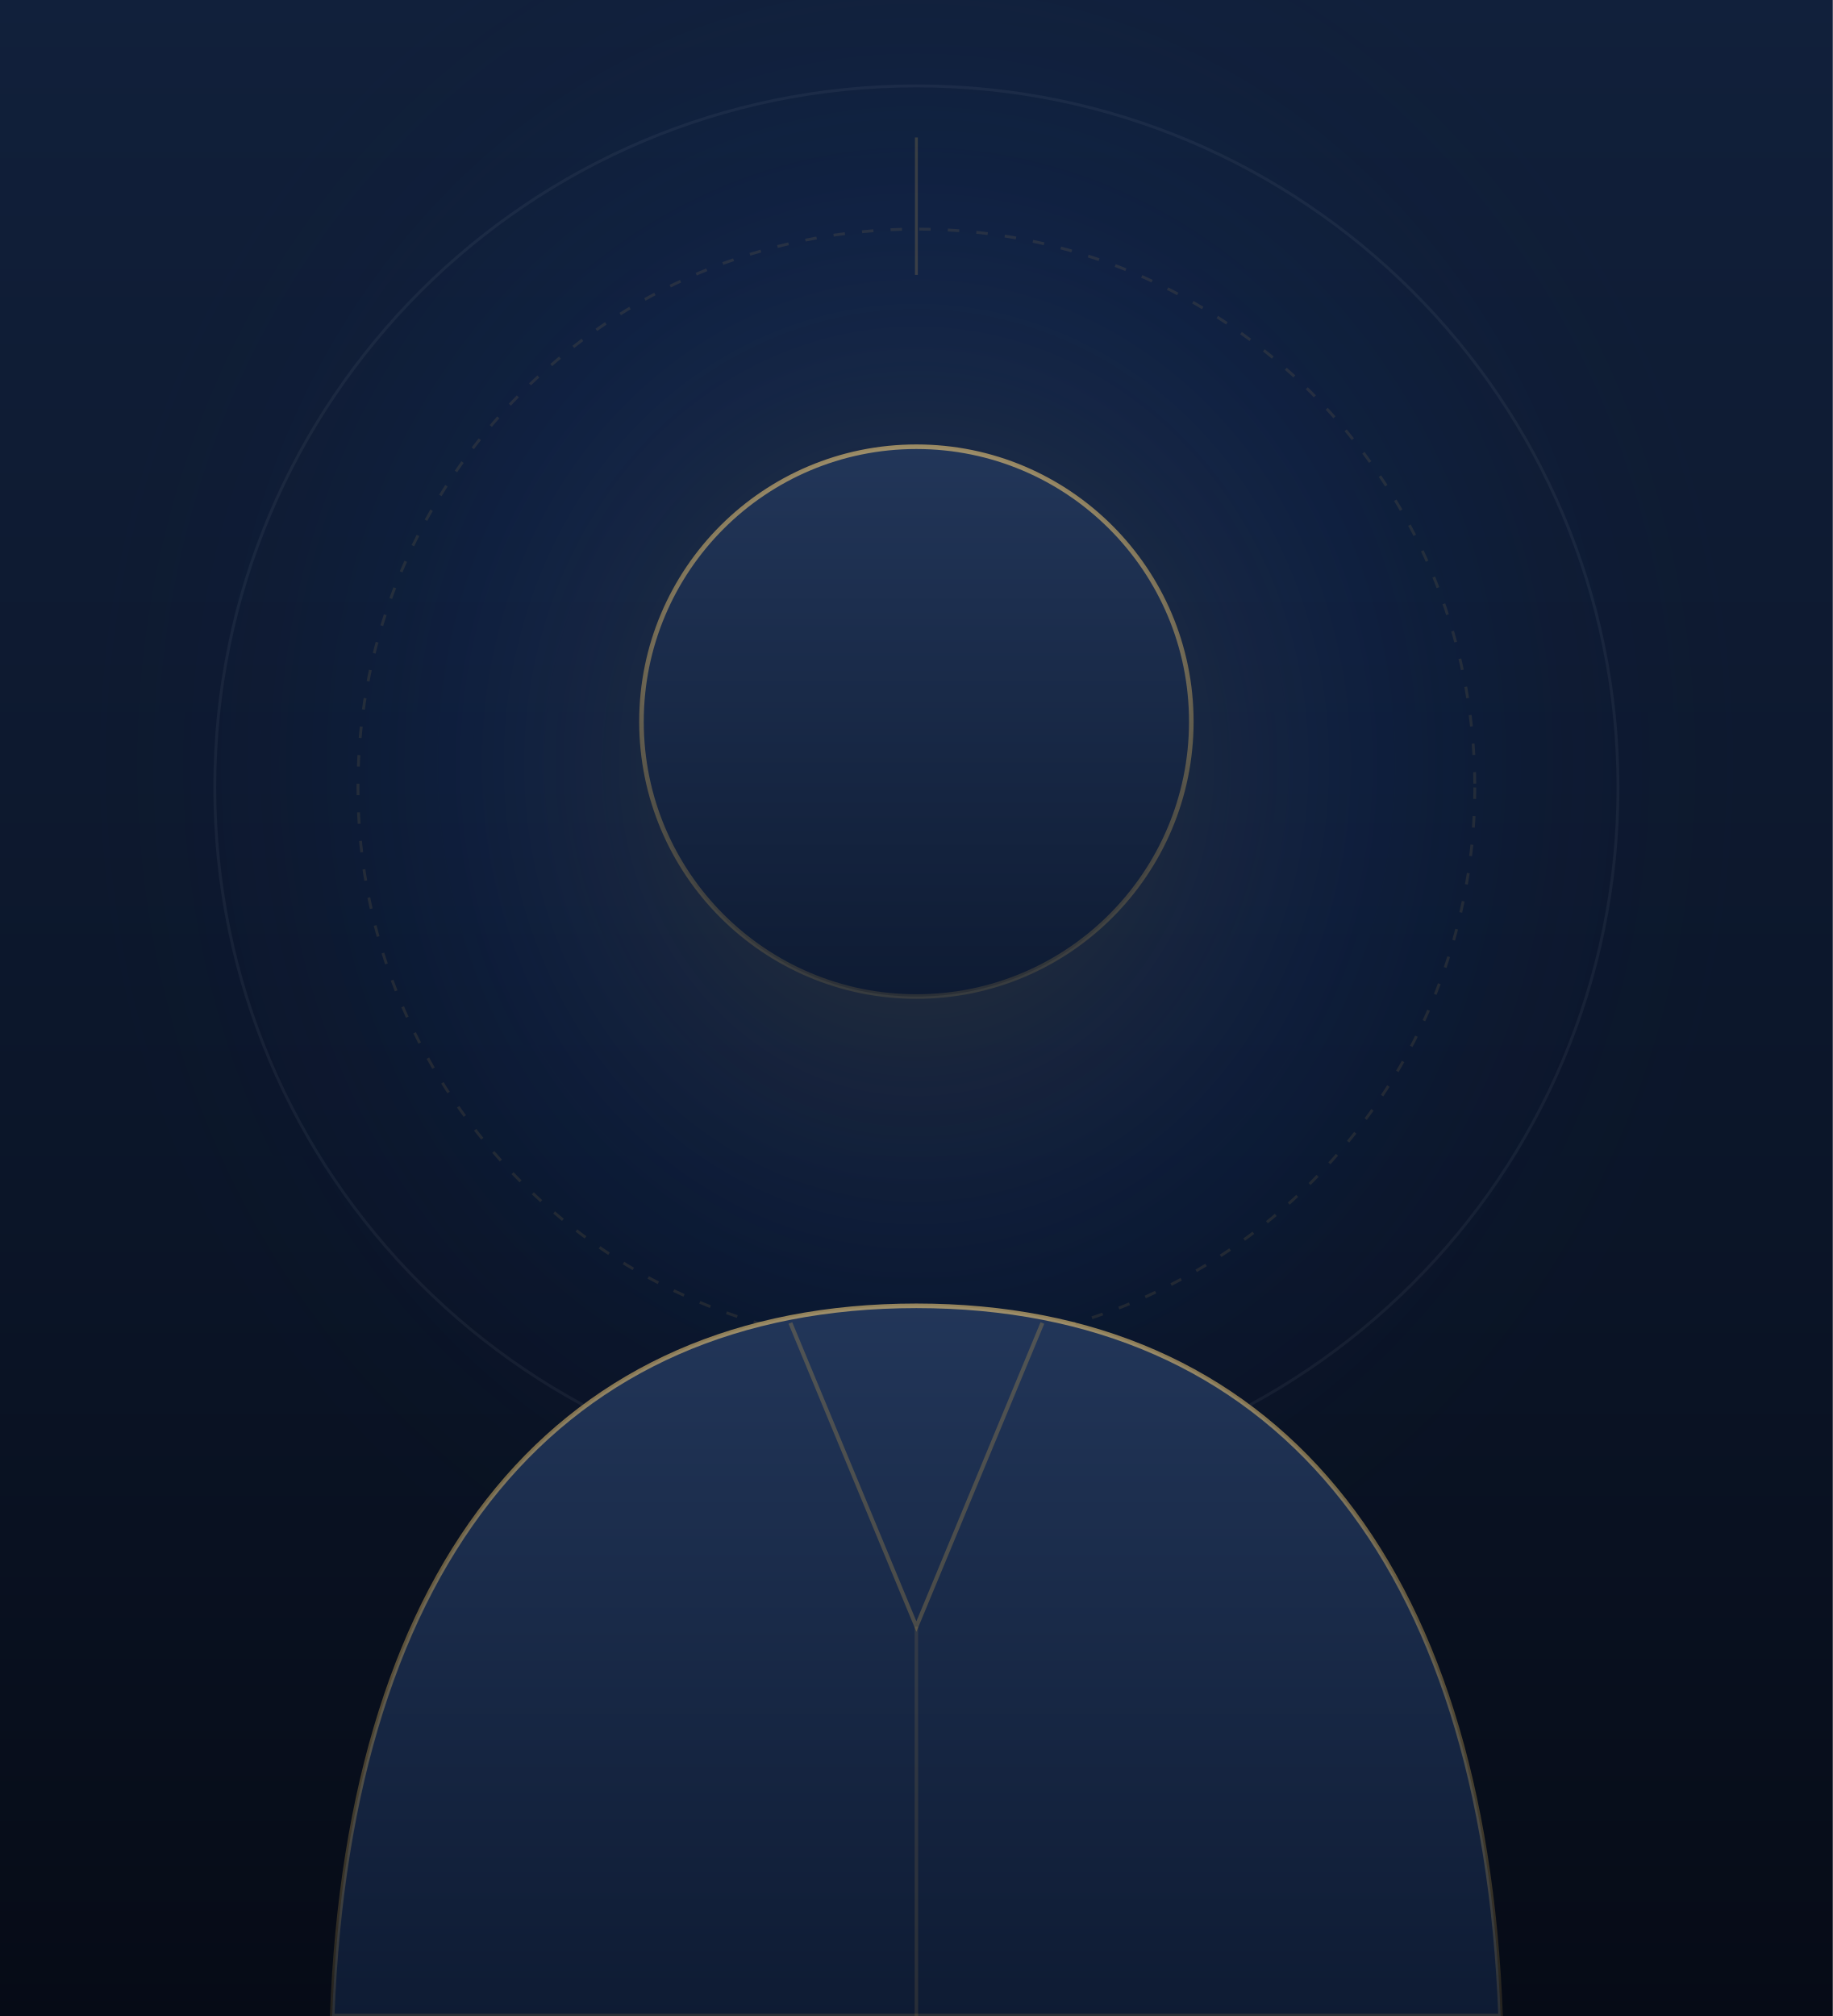
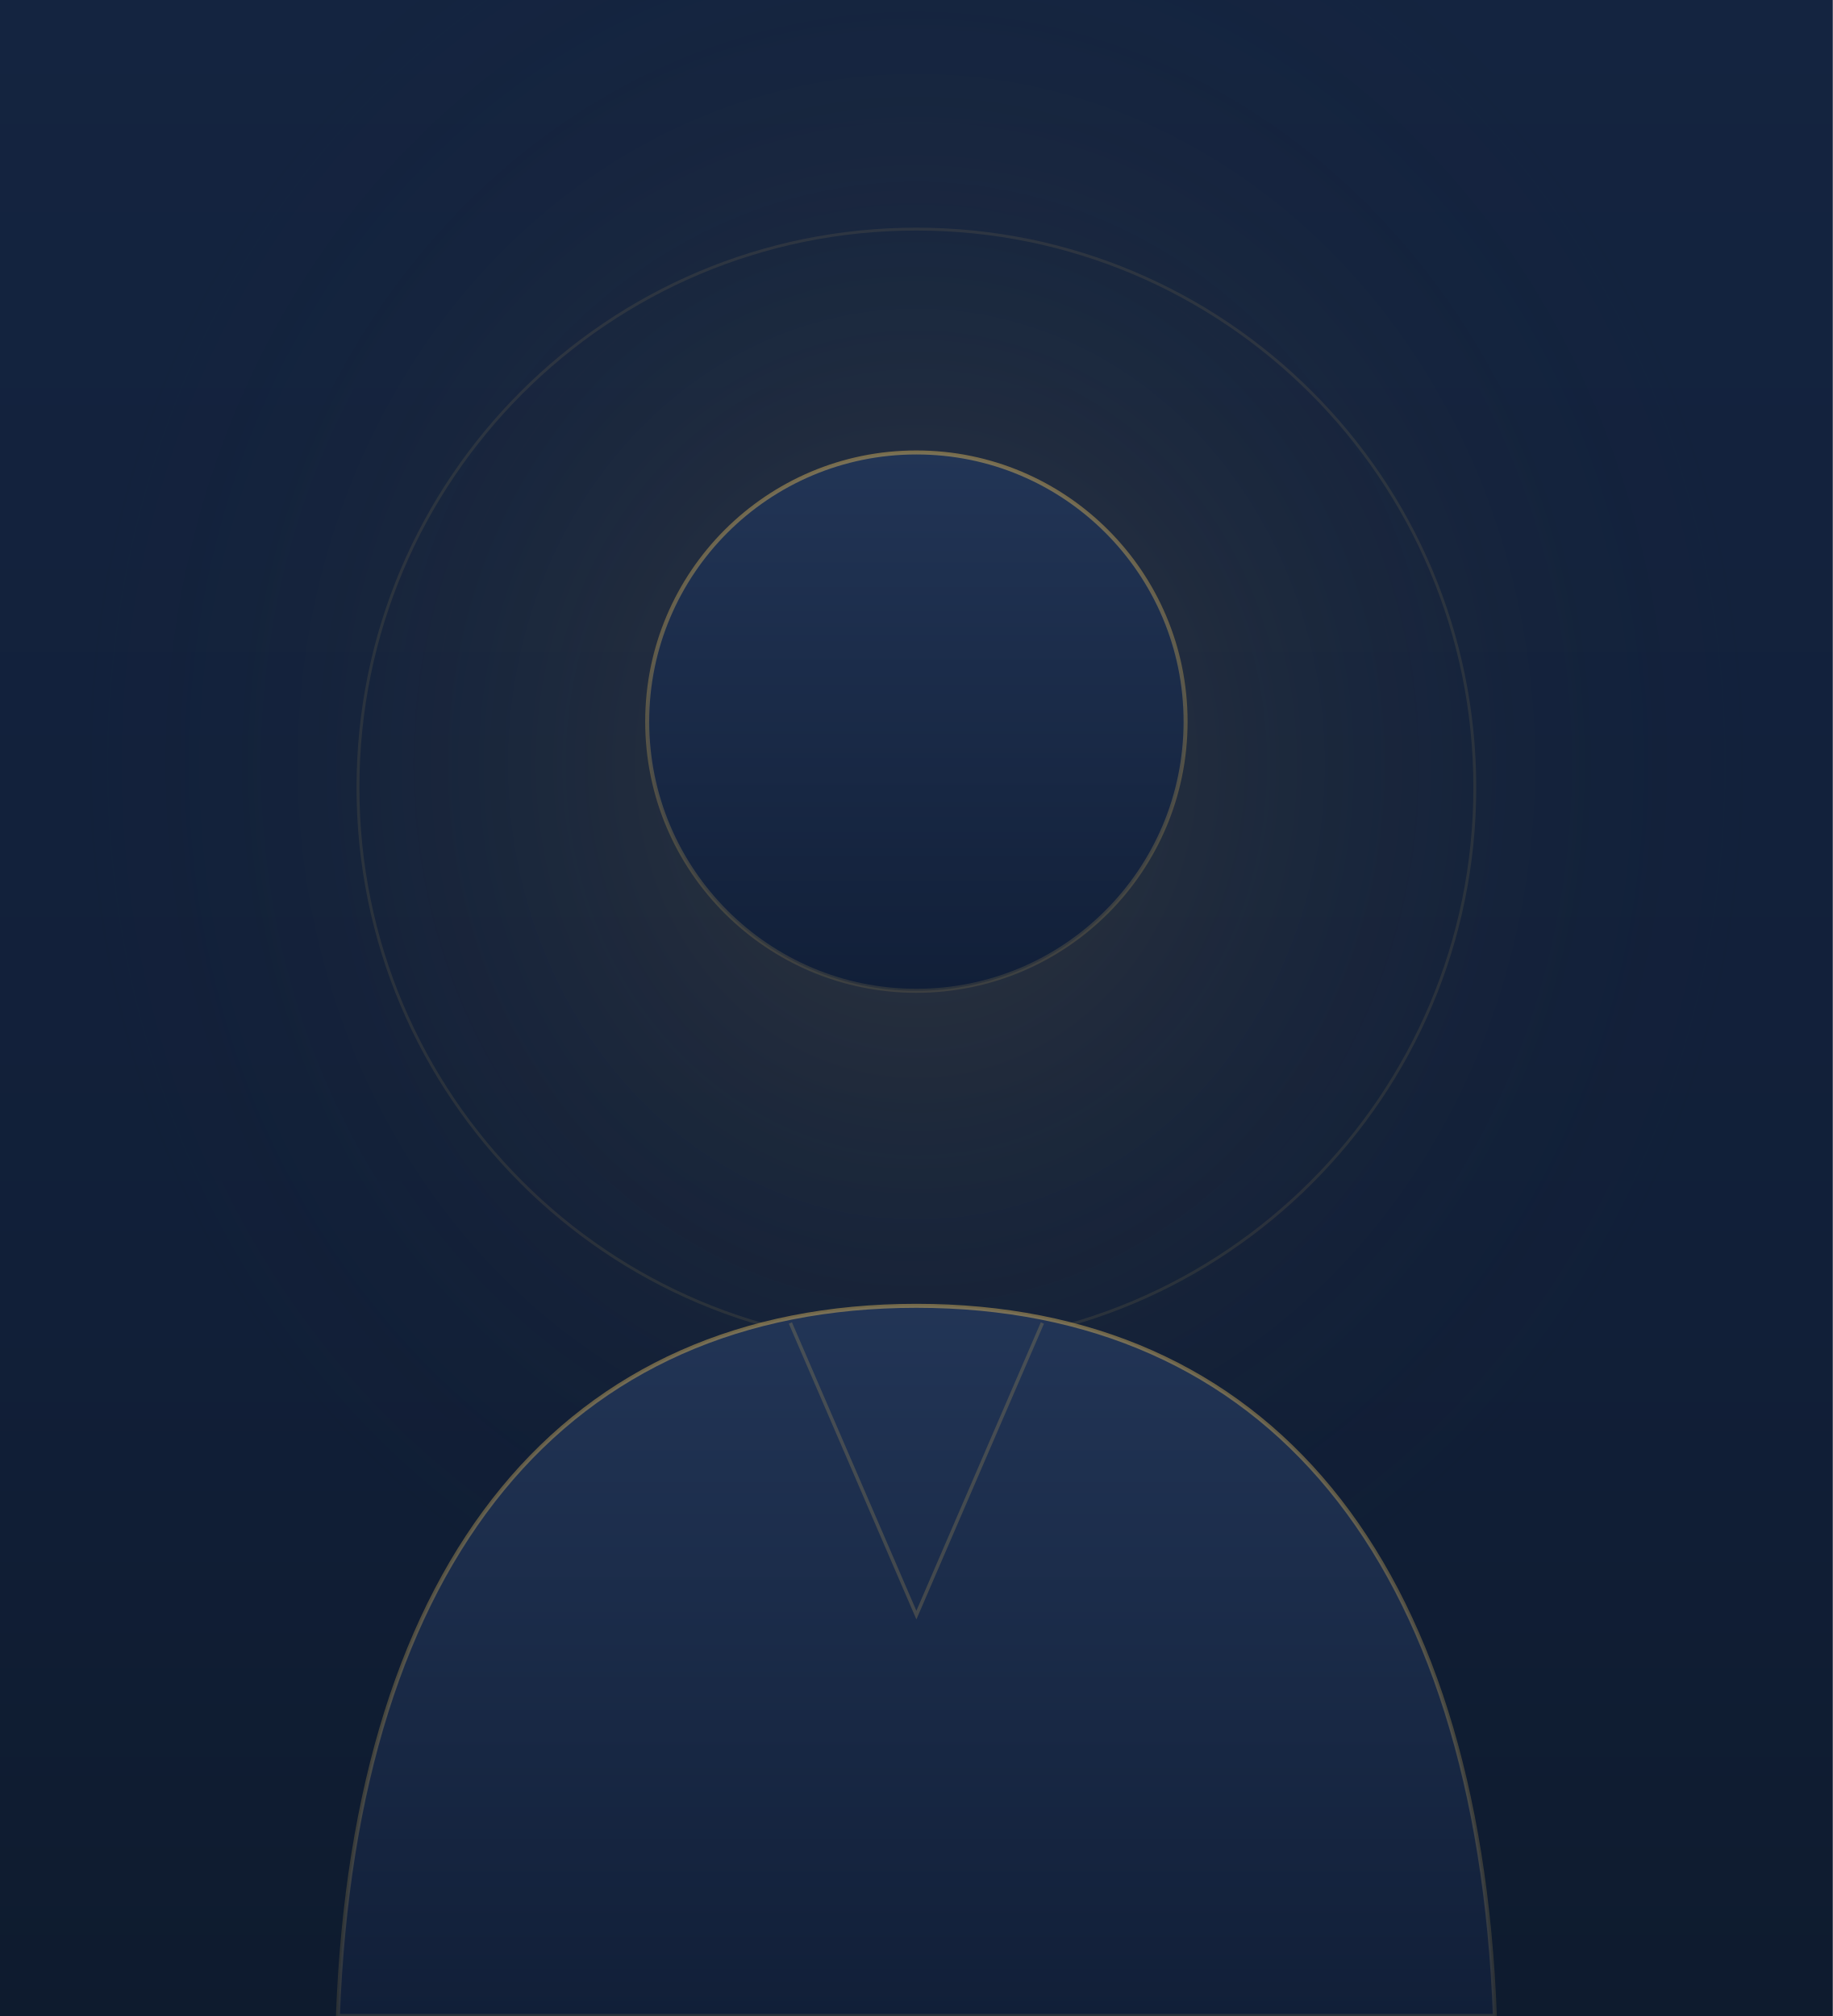
<svg xmlns="http://www.w3.org/2000/svg" viewBox="0 0 640 704" fill="none">
  <defs>
    <linearGradient id="bg" x1="0" y1="0" x2="0" y2="1">
-       <stop offset="0%" stop-color="#11203B" />
-       <stop offset="60%" stop-color="#0B1528" />
-       <stop offset="100%" stop-color="#060B16" />
+       <stop offset="0%" stop-color="#142440" />
+       <stop offset="65%" stop-color="#111F38" />
+       <stop offset="100%" stop-color="#0E1B2E" />
    </linearGradient>
    <radialGradient id="halo" cx="50%" cy="38%" r="48%">
-       <stop offset="0%" stop-color="#C9A24D" stop-opacity="0.22" />
-       <stop offset="55%" stop-color="#1E6BFF" stop-opacity="0.06" />
-       <stop offset="100%" stop-color="#060B16" stop-opacity="0" />
+       <stop offset="0%" stop-color="#C1A258" stop-opacity="0.18" />
+       <stop offset="100%" stop-color="#0E1B2E" stop-opacity="0" />
    </radialGradient>
    <linearGradient id="sil" x1="0.5" y1="0" x2="0.5" y2="1">
-       <stop offset="0%" stop-color="#223659" />
-       <stop offset="100%" stop-color="#0E1B33" />
+       <stop offset="0%" stop-color="#223556" />
+       <stop offset="100%" stop-color="#111F38" />
    </linearGradient>
    <linearGradient id="rim" x1="0.5" y1="0" x2="0.5" y2="1">
-       <stop offset="0%" stop-color="#E0BE74" stop-opacity="0.65" />
-       <stop offset="100%" stop-color="#C9A24D" stop-opacity="0.15" />
+       <stop offset="0%" stop-color="#C1A258" stop-opacity="0.55" />
+       <stop offset="100%" stop-color="#C1A258" stop-opacity="0.15" />
    </linearGradient>
  </defs>
  <rect width="640" height="704" fill="url(#bg)" />
  <rect width="640" height="704" fill="url(#halo)" />
-   <circle cx="320" cy="275" r="195" stroke="#C9A24D" stroke-opacity="0.12" stroke-width="1" stroke-dasharray="4 6" />
-   <circle cx="320" cy="275" r="245" stroke="#FFFFFF" stroke-opacity="0.05" stroke-width="1" />
-   <line x1="320" y1="48" x2="320" y2="96" stroke="#C9A24D" stroke-opacity="0.22" stroke-width="1" />
-   <circle cx="320" cy="252" r="96" fill="url(#sil)" stroke="url(#rim)" stroke-width="1.6" />
-   <path d="M116 704 C122 544 196 456 320 456 C444 456 518 544 524 704 Z" fill="url(#sil)" stroke="url(#rim)" stroke-width="1.6" />
-   <path d="M276 462 L320 568 L364 462" stroke="#C9A24D" stroke-opacity="0.28" stroke-width="1.4" fill="none" />
-   <line x1="320" y1="568" x2="320" y2="704" stroke="#C9A24D" stroke-opacity="0.14" stroke-width="1.2" />
+   <circle cx="320" cy="275" r="195" stroke="#C1A258" stroke-opacity="0.12" stroke-width="1" />
+   <circle cx="320" cy="252" r="94" fill="url(#sil)" stroke="url(#rim)" stroke-width="1.4" />
+   <path d="M118 704 C124 544 198 456 320 456 C442 456 516 544 522 704 Z" fill="url(#sil)" stroke="url(#rim)" stroke-width="1.4" />
+   <path d="M276 462 L320 564 L364 462" stroke="#C1A258" stroke-opacity="0.24" stroke-width="1.2" fill="none" />
</svg>
